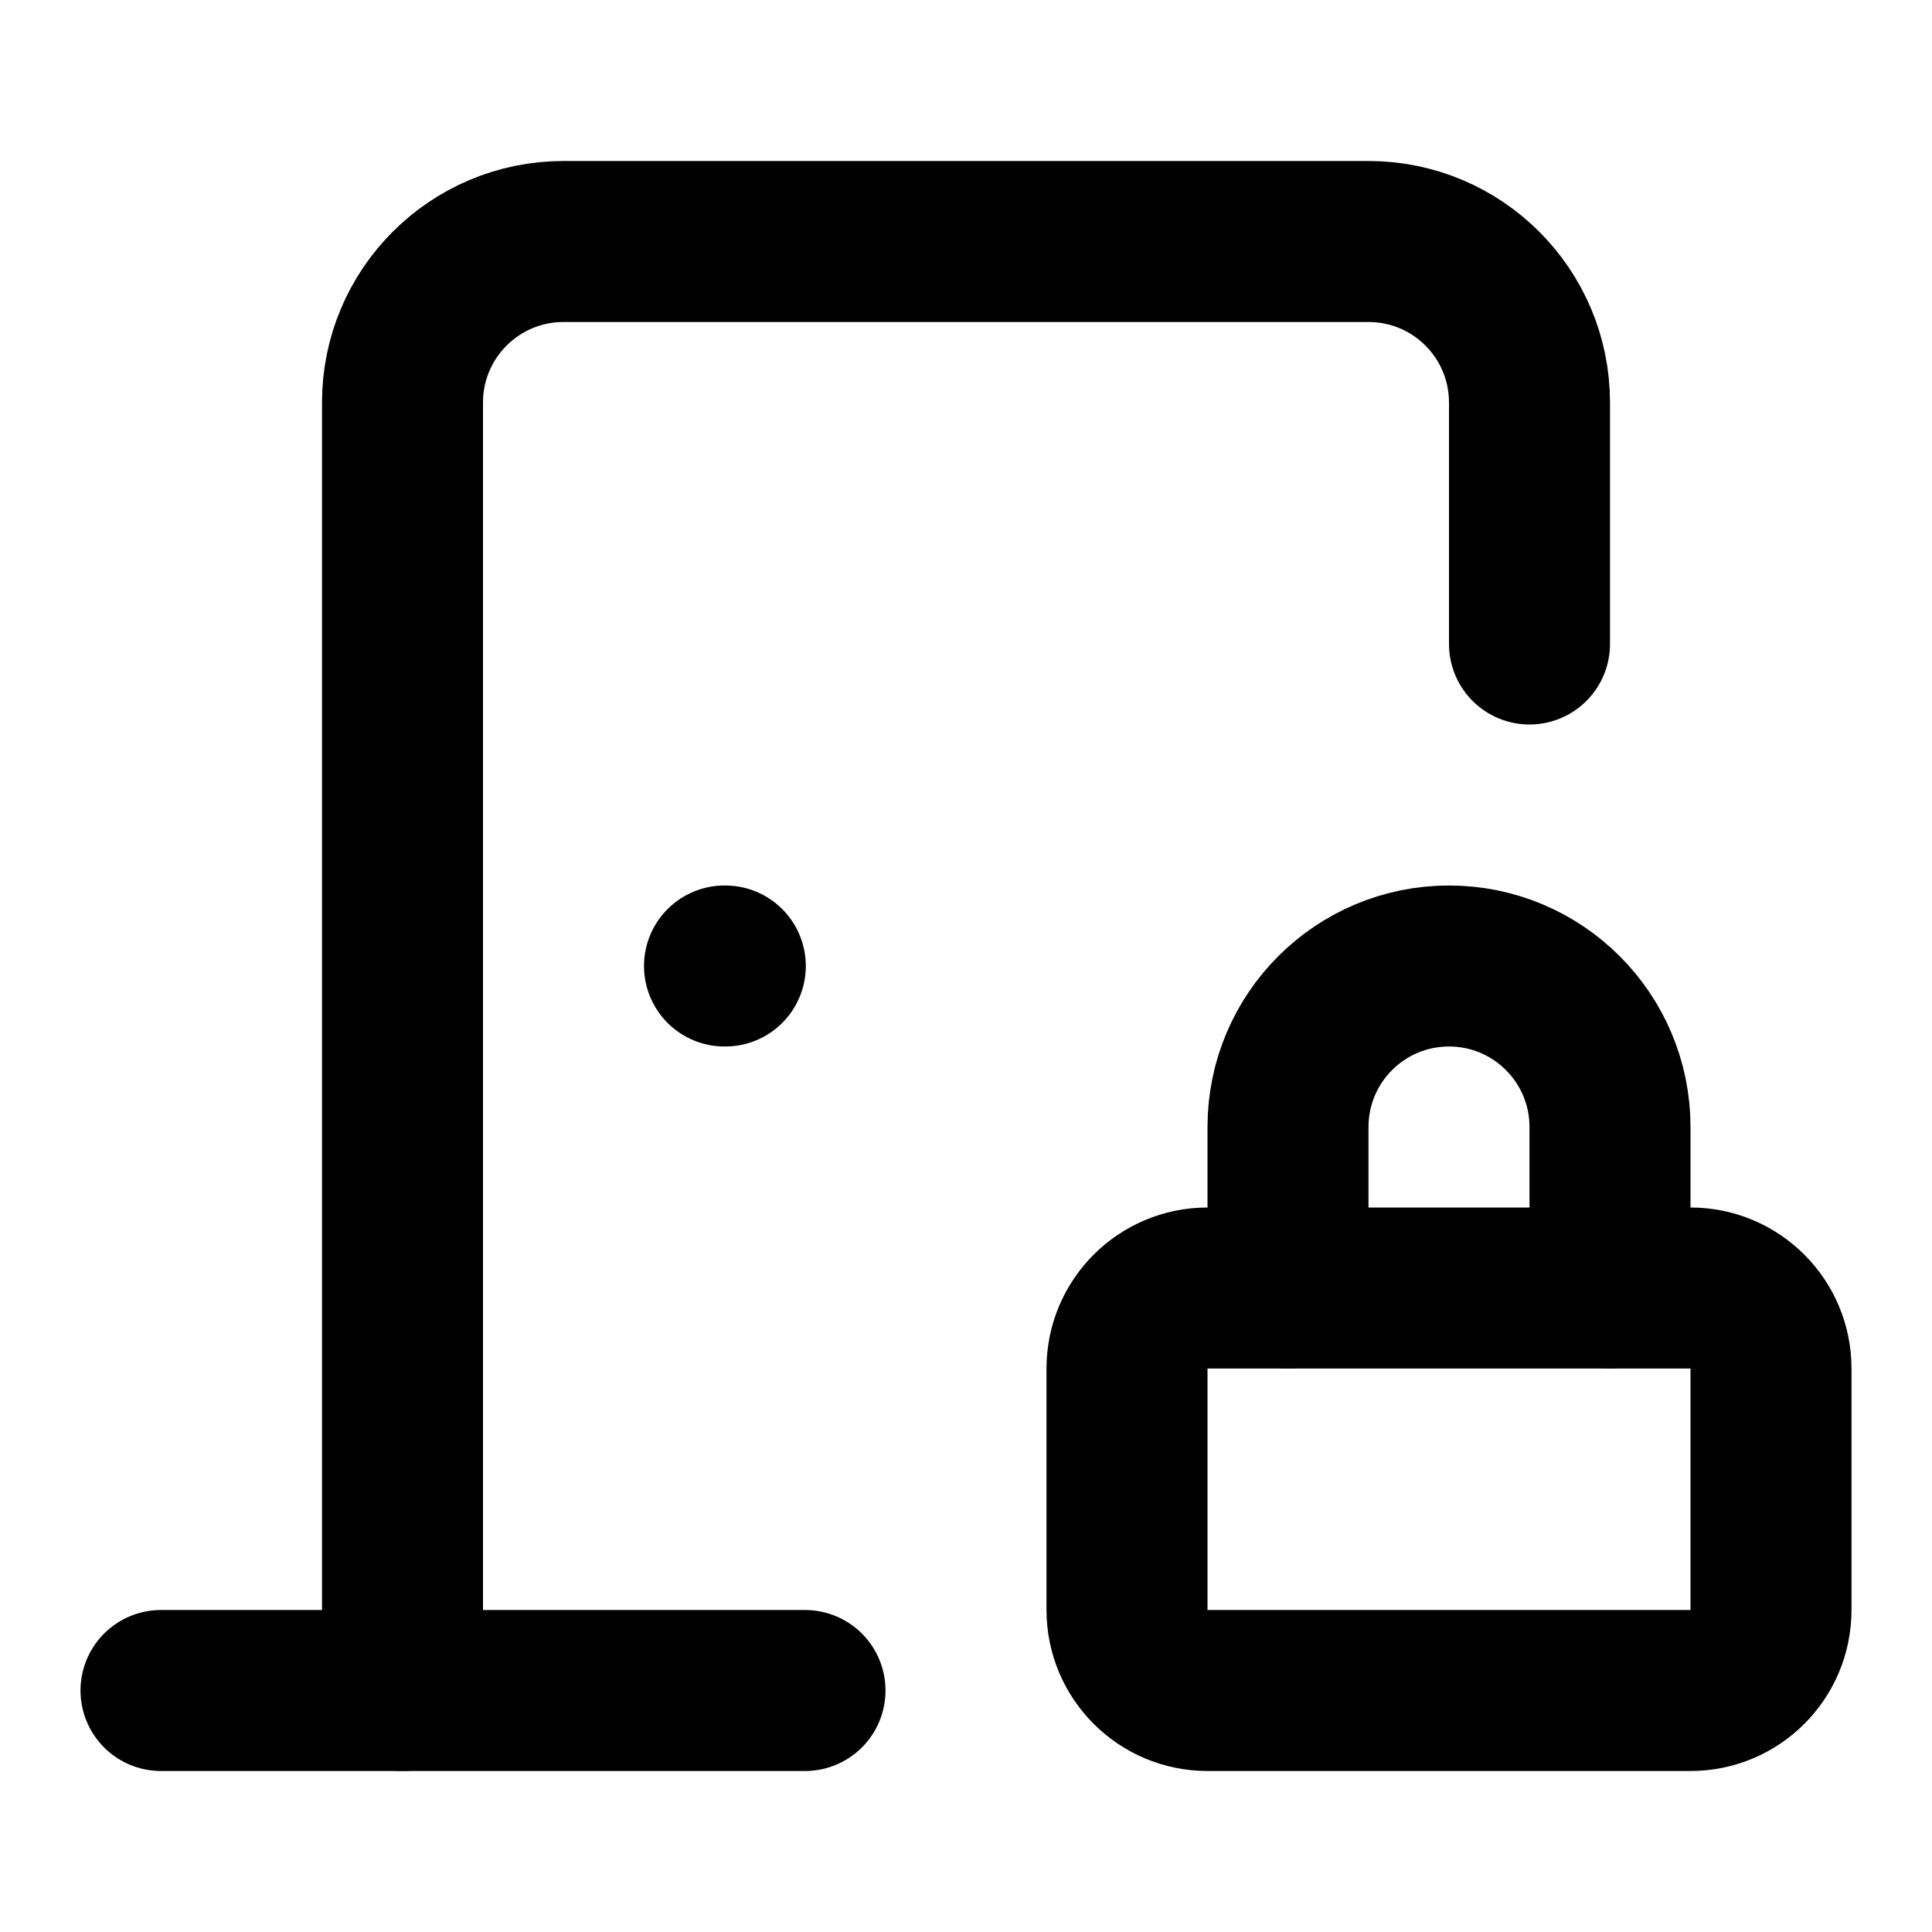
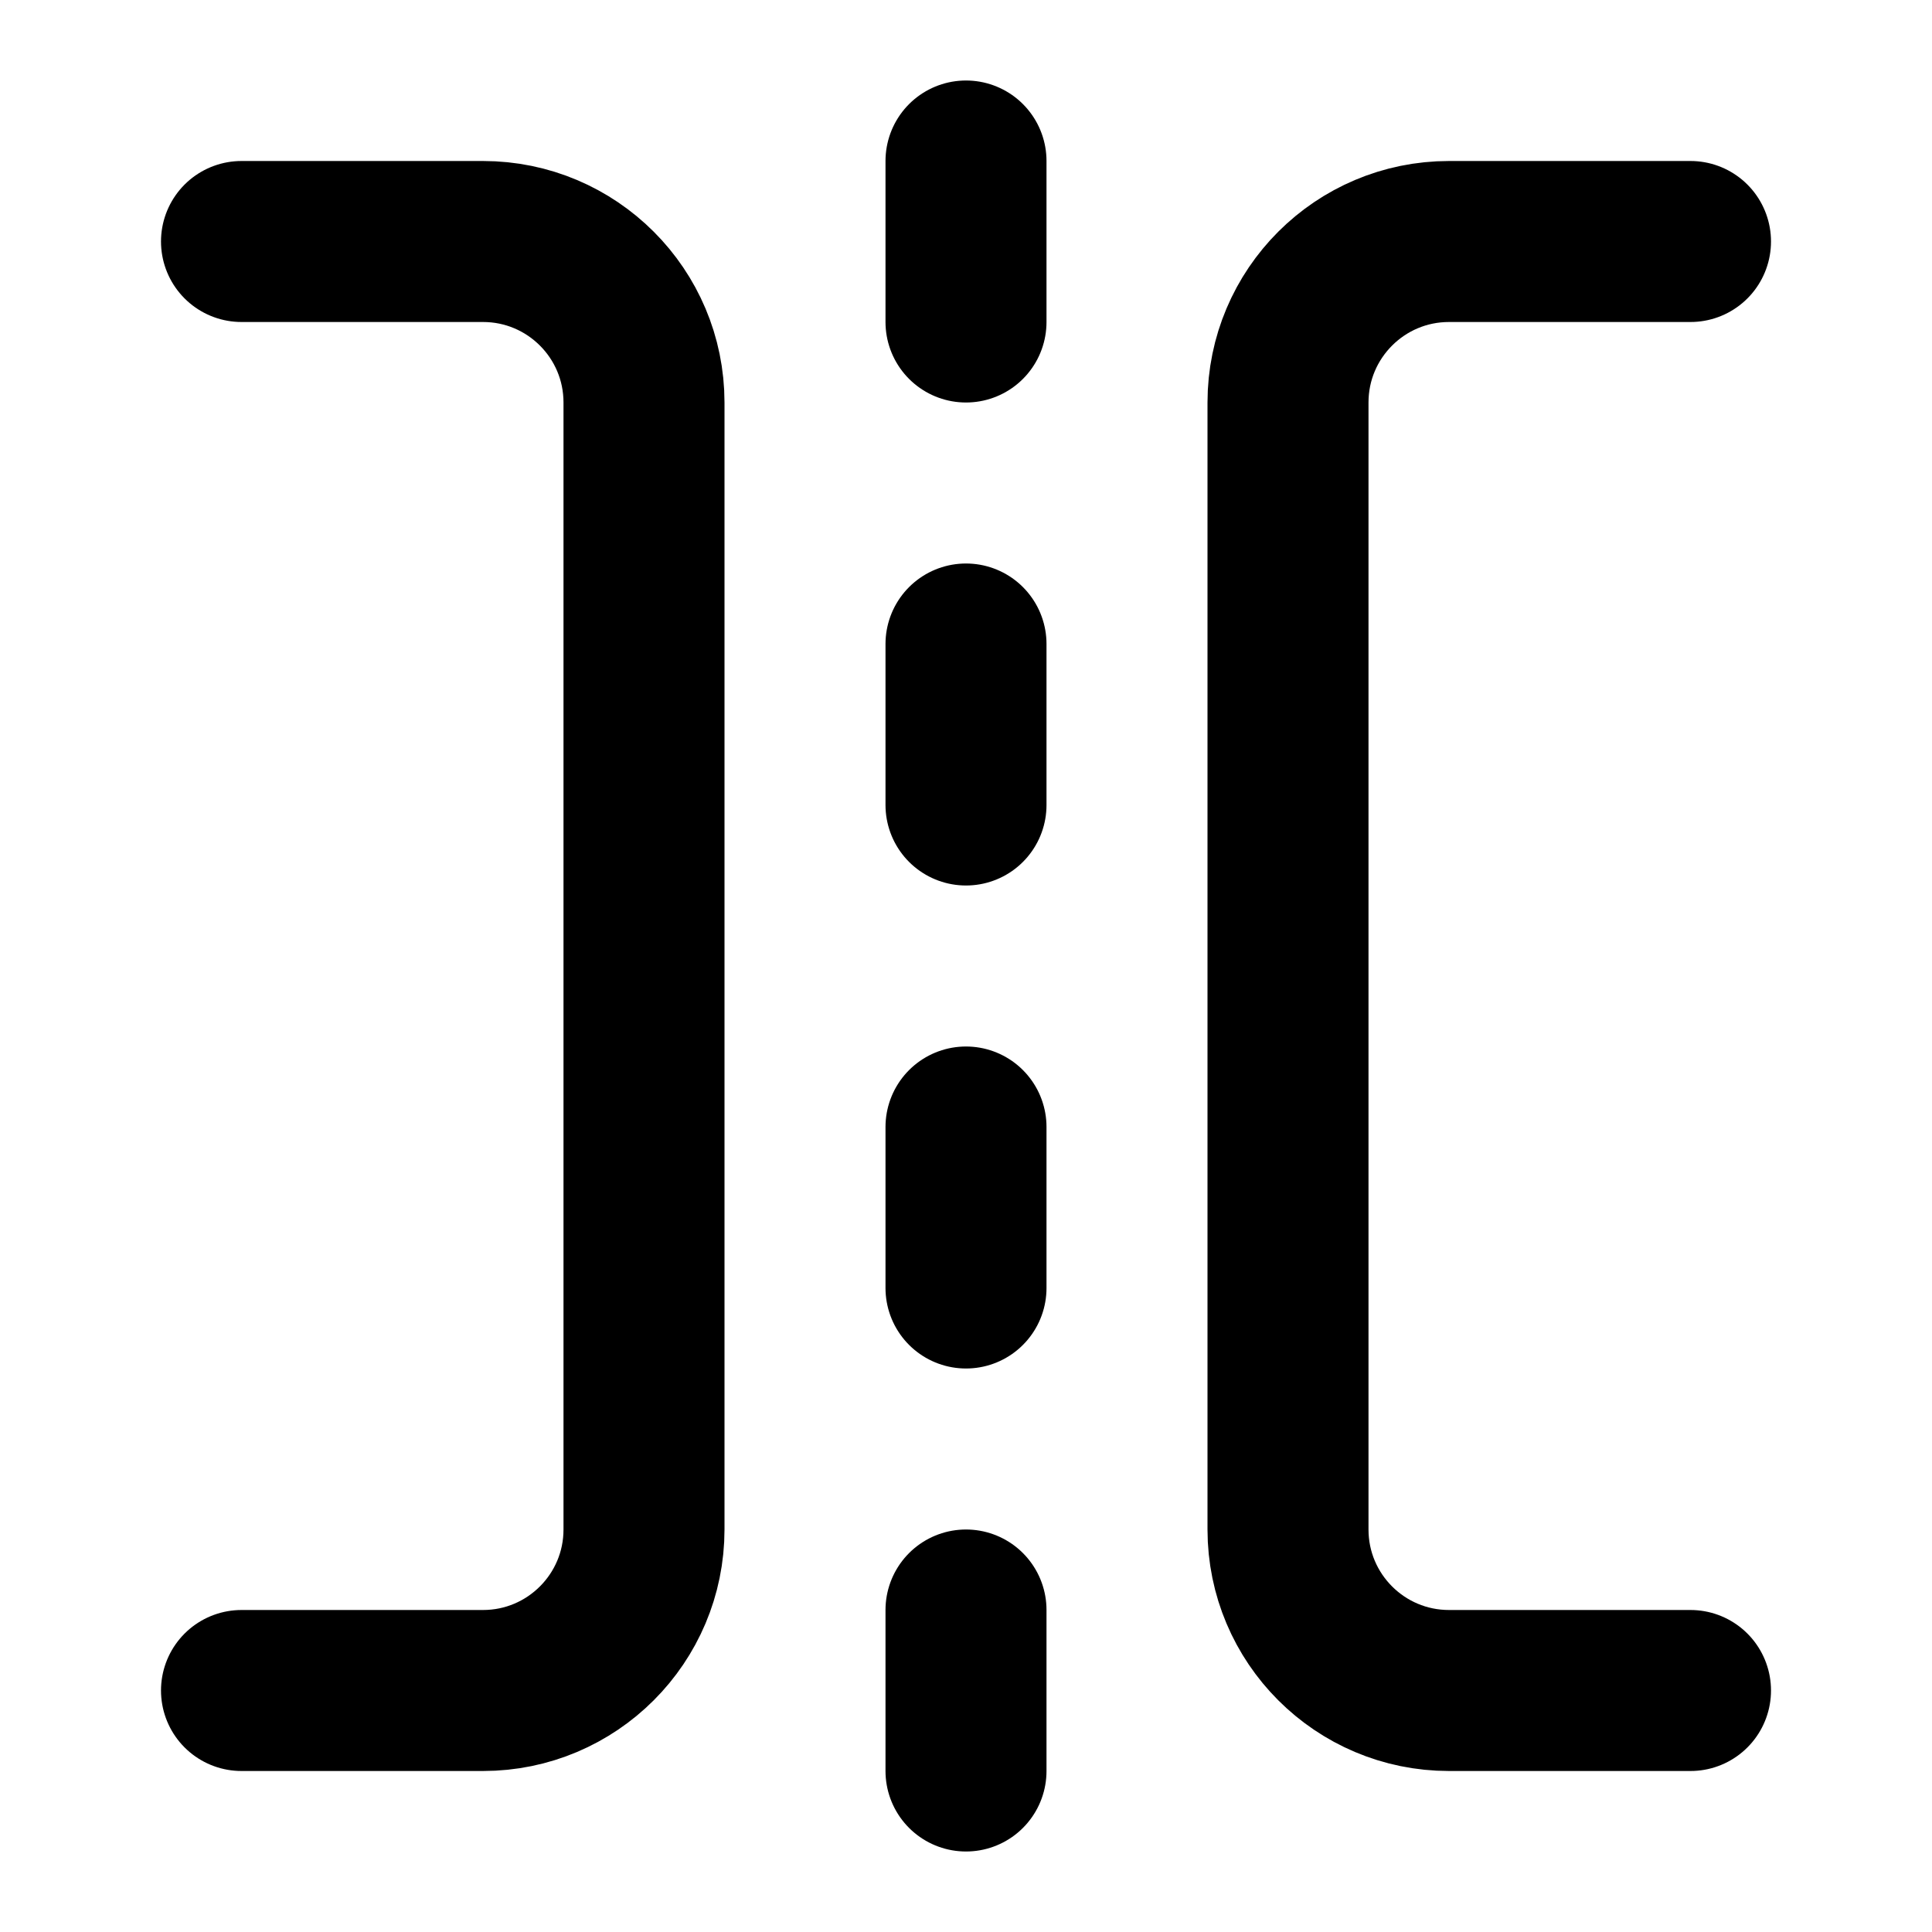
<svg xmlns="http://www.w3.org/2000/svg" width="24" height="24" viewBox="0 0 24 24" fill="none" stroke="currentColor" stroke-width="2" stroke-linecap="round" stroke-linejoin="round">
-   <path d="M19 8V5a2 2 0 00-2-2H7a2 2 0 00-2 2v16" />
-   <path d="M2 21h8" />
-   <path d="M20 16v-2a2 2 0 00-4 0v2" />
-   <path d="M9 12h.01" />
-   <rect x="14" y="16" width="8" height="5" rx="1" />
+   <path d="M12 2v2" />
+   <path d="M12 8v2" />
+   <path d="M12 14v2" />
+   <path d="M12 20v2" />
+   <path d="M21 3h-3a2 2 0 0 0-2 2v14a2 2 0 0 0 2 2h3" />
+   <path d="M3 3h3a2 2 0 0 1 2 2v14a2 2 0 0 1-2 2H3" />
</svg>
